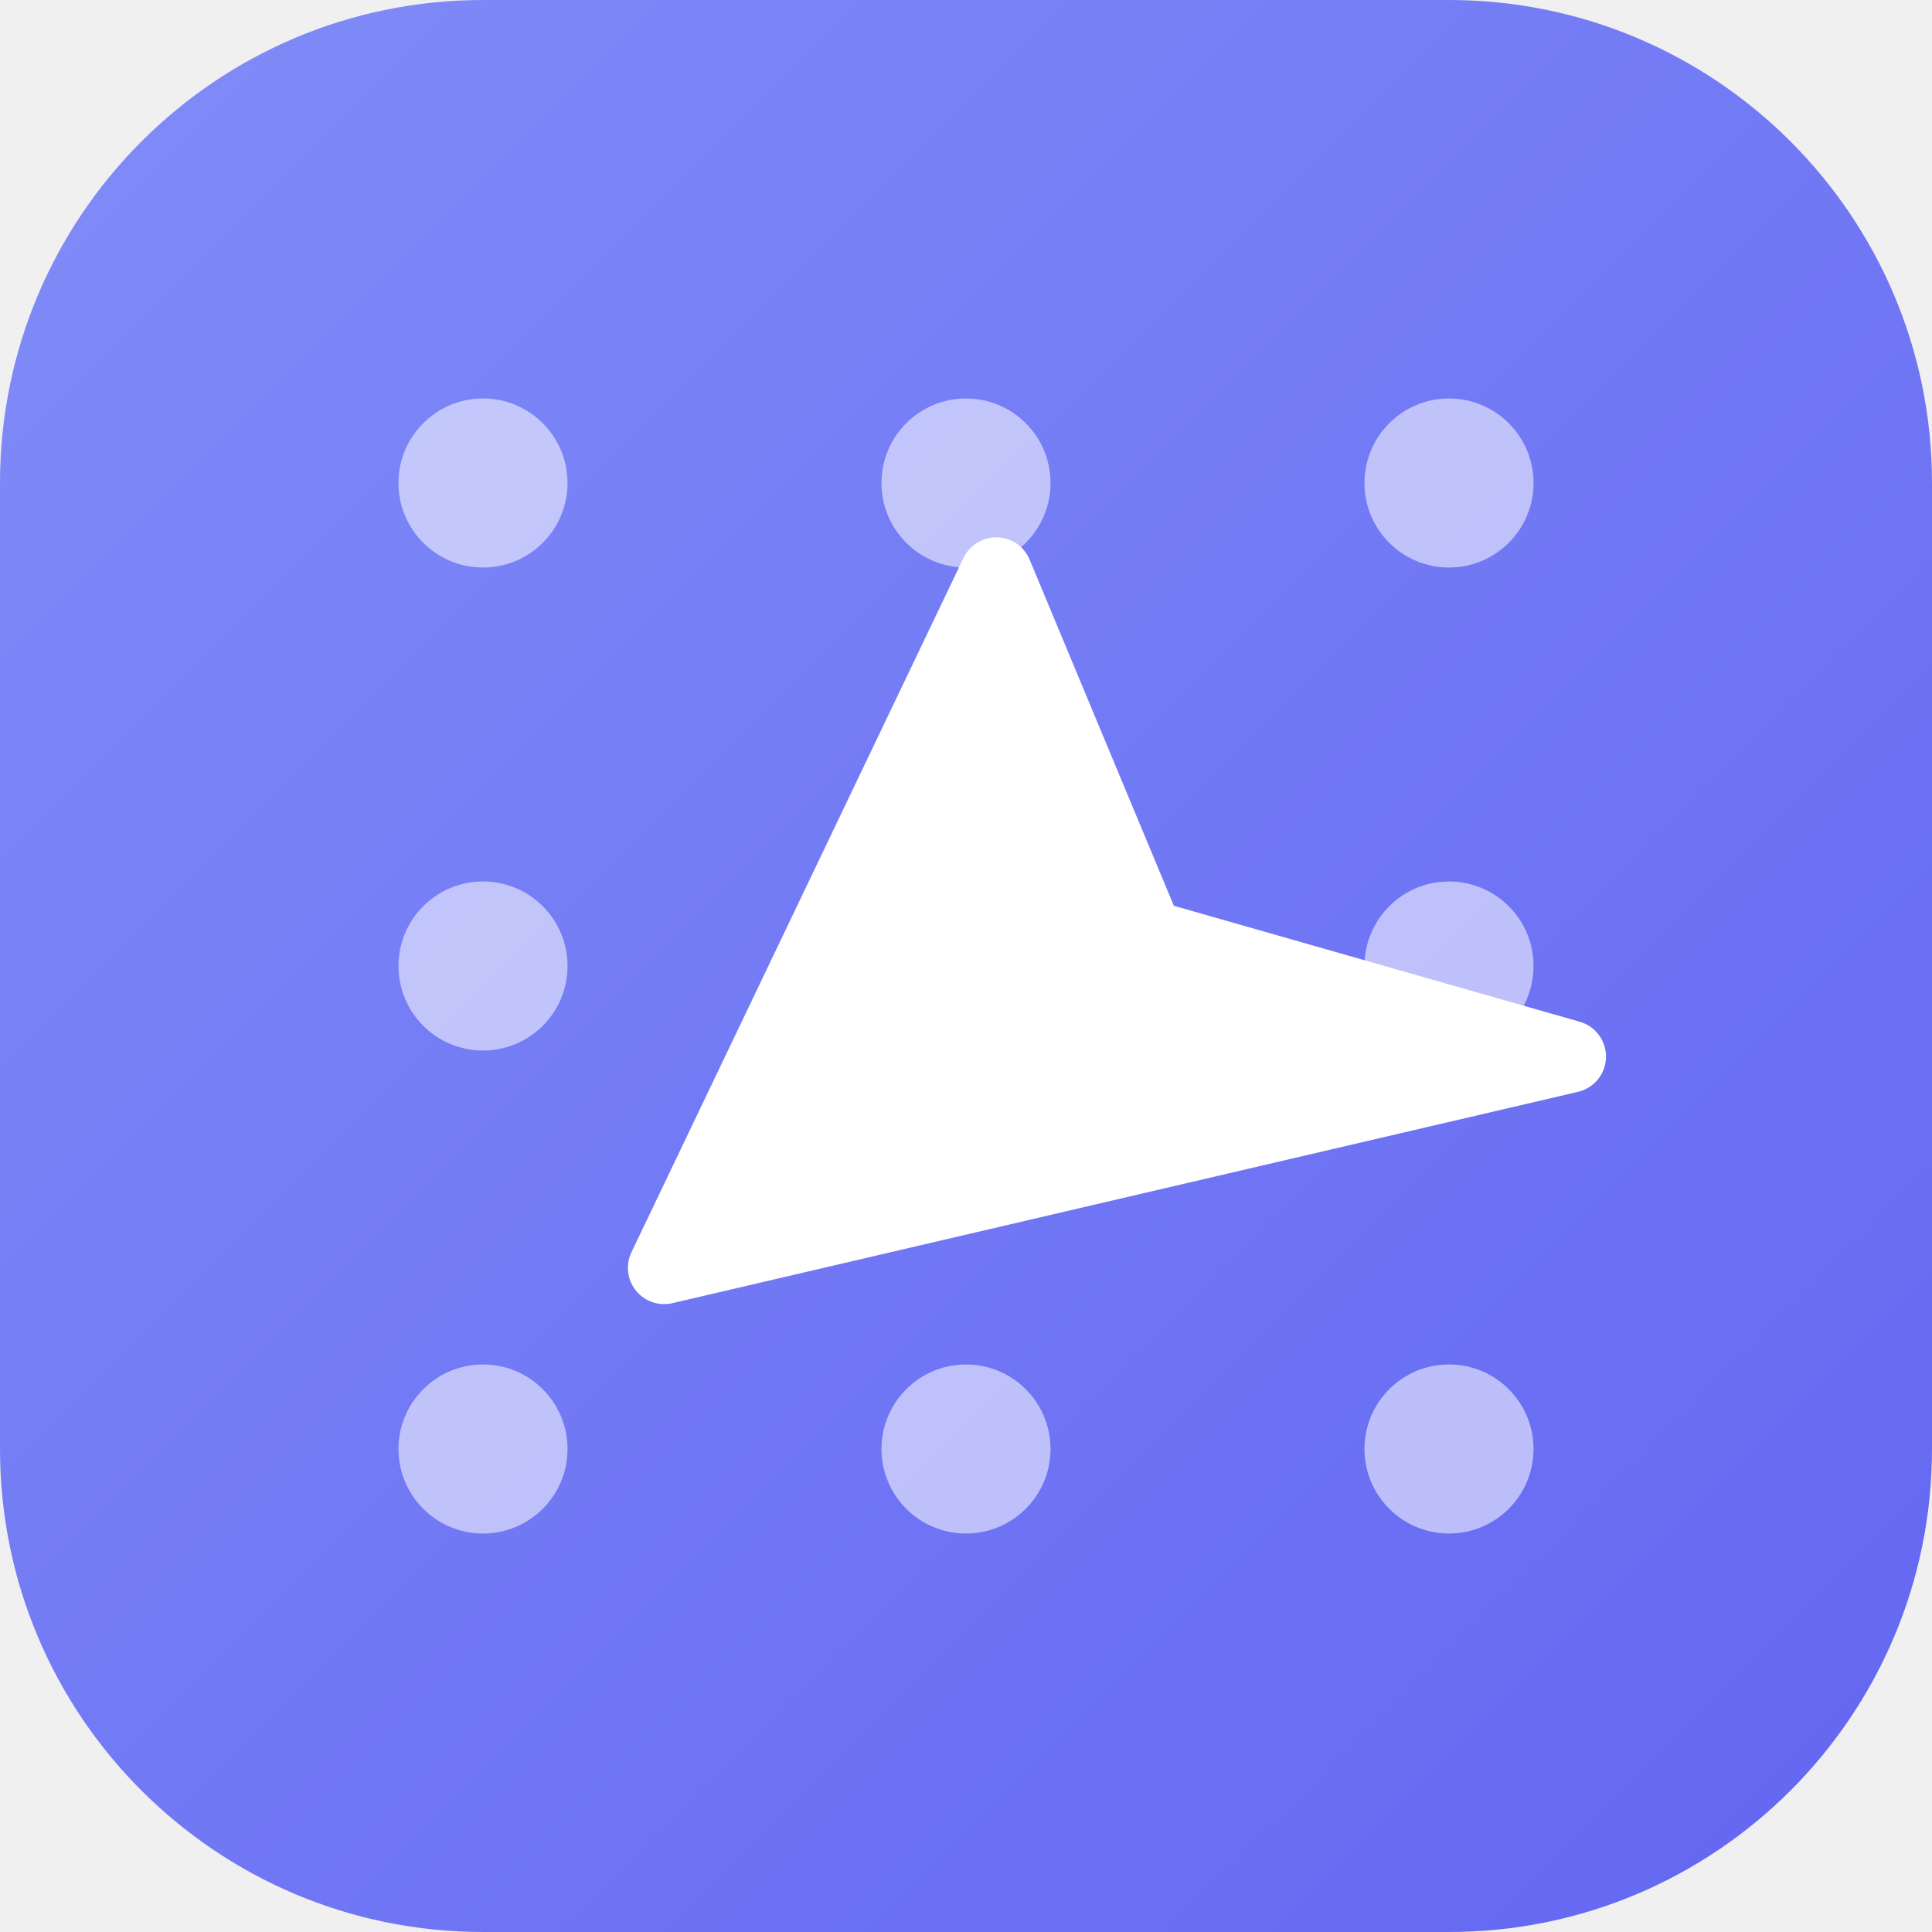
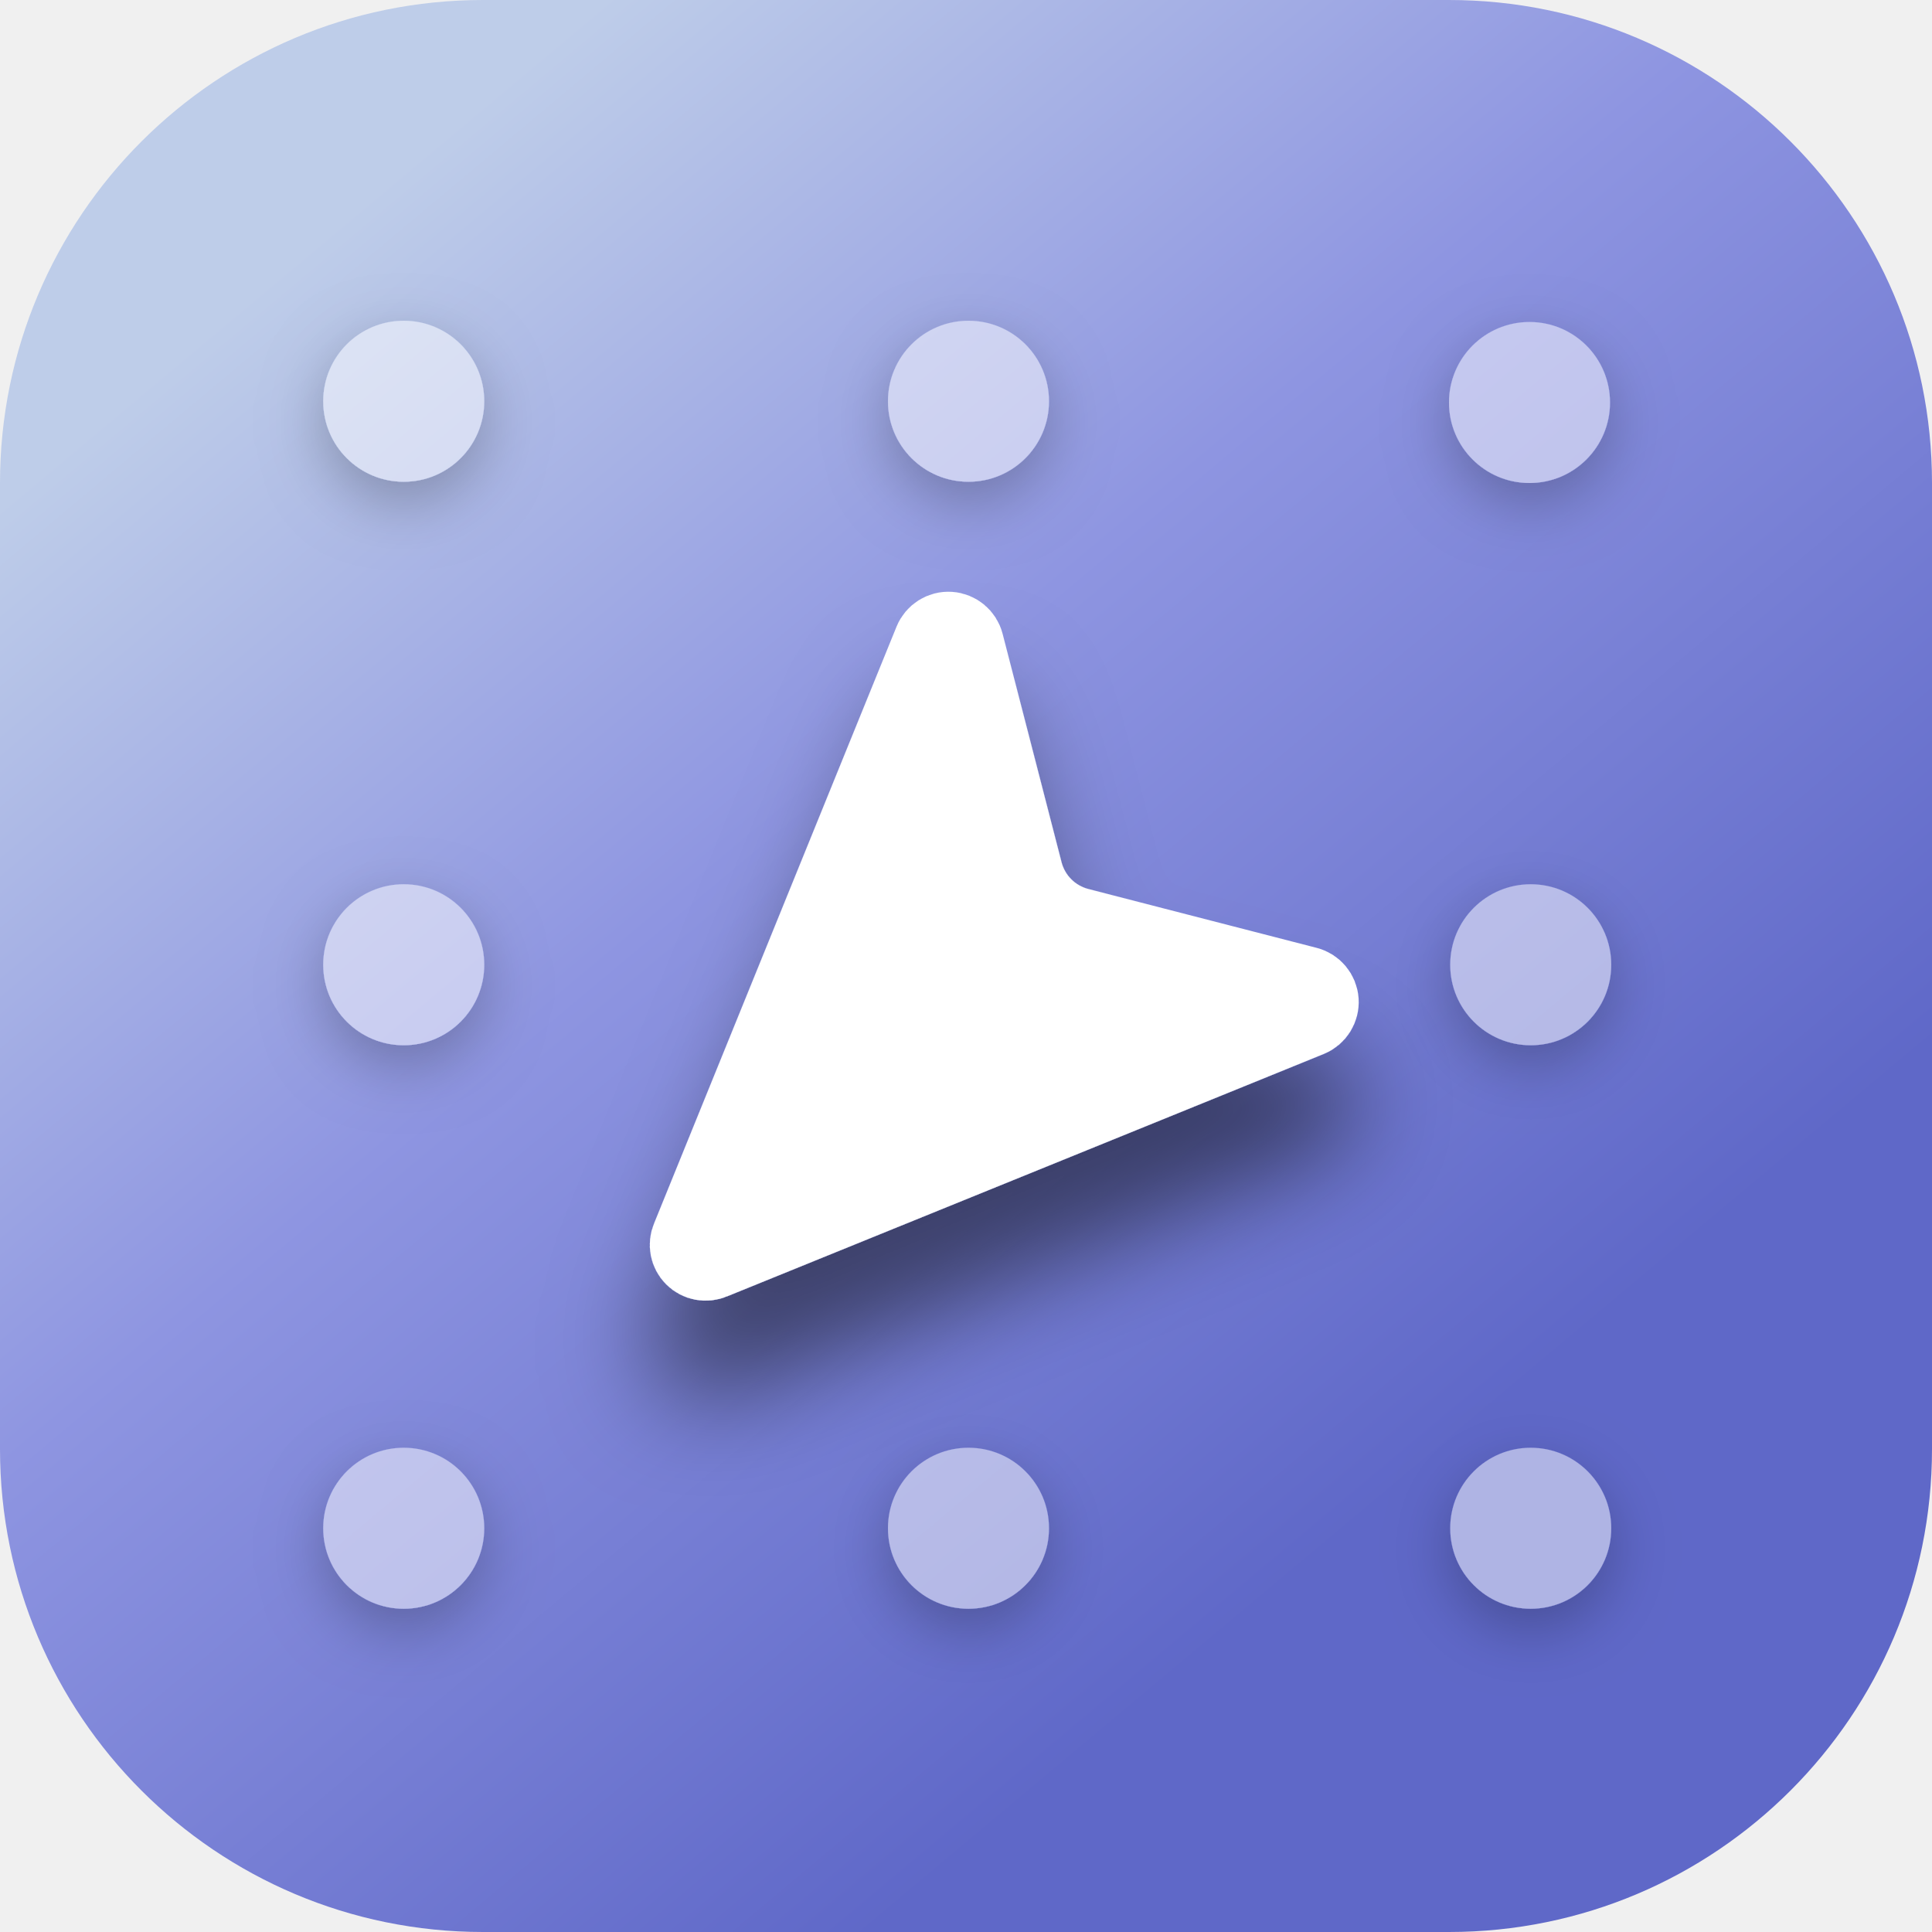
- <svg xmlns="http://www.w3.org/2000/svg" width="32" height="32" viewBox="0 0 32 32" fill="none">
-   <defs>
-     <linearGradient id="g" x1="0" y1="0" x2="32" y2="32" gradientUnits="userSpaceOnUse">
-       <stop stop-color="#818cf8" />
-       <stop offset="1" stop-color="#6366f1" />
-     </linearGradient>
-     <clipPath id="c">
-       <rect width="32" height="32" rx="8" />
-     </clipPath>
-   </defs>
-   <rect width="32" height="32" rx="8" fill="url(#g)" />
-   <g clip-path="url(#c)" fill="#ffffff" fill-opacity="0.55">
-     <circle cx="8" cy="8" r="1.4" />
-     <circle cx="16" cy="8" r="1.4" />
-     <circle cx="24" cy="8" r="1.4" />
-     <circle cx="8" cy="16" r="1.4" />
-     <circle cx="16" cy="16" r="1.4" />
-     <circle cx="24" cy="16" r="1.4" />
-     <circle cx="8" cy="24" r="1.4" />
-     <circle cx="16" cy="24" r="1.4" />
-     <circle cx="24" cy="24" r="1.4" />
+ <svg xmlns="http://www.w3.org/2000/svg" width="96" height="96" viewBox="-1888 480 96 96">
+   <g data-element-id="I13Niy9Fh2Yp" data-element-type="shape" transform="translate(-1888 480) rotate(0 48 48)" opacity="1" style="pointer-events: auto;">
+     <defs>
+       <linearGradient id="grad-I13Niy9Fh2Yp" x1="0.179" y1="0.117" x2="0.821" y2="0.883">
+         <stop offset="0" stop-color="#becde9" />
+         <stop offset="0.38" stop-color="#8e95e1" />
+         <stop offset="0.85" stop-color="#5f68c8" />
+       </linearGradient>
+     </defs>
+     <path d="M 24 0 H 72 A 24 24 0 0 1 96 24 V 72 A 24 24 0 0 1 72 96 H 24 A 24 24 0 0 1 0 72 V 24 A 24 24 0 0 1 24 0 Z" fill="url(#grad-I13Niy9Fh2Yp)" stroke="#e5e7eb" stroke-width="0" stroke-linejoin="round" />
+     <rect x="0" y="0" width="96" height="96" fill="transparent" pointer-events="all" />
  </g>
-   <path d="M11 21 L16.5 9.5 L19 15.5 L26 17.5 Z" fill="#ffffff" stroke="#ffffff" stroke-width="1.2" stroke-linejoin="round" />
+   <g data-element-id="DQ1vh1dH4Q3j" data-element-type="shape" transform="translate(-1871.939 551.9379) rotate(0 4 4)" opacity="0.5" filter="url(#shadow-DQ1vh1dH4Q3j)" style="pointer-events: auto;">
+     <defs>
+       <filter id="shadow-DQ1vh1dH4Q3j" filterUnits="userSpaceOnUse" x="-50" y="-50" width="108" height="108" color-interpolation-filters="sRGB">
+         <feDropShadow dx="0" dy="1" stdDeviation="1.5" flood-color="#000000" flood-opacity="0.5" />
+       </filter>
+     </defs>
+     <path d="M 0 4 A 4 4 0 1 1 8 4 A 4 4 0 1 1 0 4 Z" fill="#ffffff" stroke="#ffffff" stroke-width="0" stroke-linejoin="round" />
+     <rect x="0" y="0" width="8" height="8" fill="transparent" pointer-events="all" />
+   </g>
+   <g data-element-id="rCx-4cCJnsJD" data-element-type="shape" transform="translate(-1815.939 551.9379) rotate(0 4 4)" opacity="0.5" filter="url(#shadow-rCx-4cCJnsJD)" style="pointer-events: auto;">
+     <defs>
+       <filter id="shadow-rCx-4cCJnsJD" filterUnits="userSpaceOnUse" x="-50" y="-50" width="108" height="108" color-interpolation-filters="sRGB">
+         <feDropShadow dx="0" dy="1" stdDeviation="1.5" flood-color="#000000" flood-opacity="0.5" />
+       </filter>
+     </defs>
+     <path d="M 0 4 A 4 4 0 1 1 8 4 A 4 4 0 1 1 0 4 Z" fill="#ffffff" stroke="#ffffff" stroke-width="0" stroke-linejoin="round" />
+     <rect x="0" y="0" width="8" height="8" fill="transparent" pointer-events="all" />
+   </g>
+   <g data-element-id="y5fJ6RyuDJiP" data-element-type="shape" transform="translate(-1843.877 551.9379) rotate(0 4 4)" opacity="0.5" filter="url(#shadow-y5fJ6RyuDJiP)" style="pointer-events: auto;">
+     <defs>
+       <filter id="shadow-y5fJ6RyuDJiP" filterUnits="userSpaceOnUse" x="-50" y="-50" width="108" height="108" color-interpolation-filters="sRGB">
+         <feDropShadow dx="0" dy="1" stdDeviation="1.5" flood-color="#000000" flood-opacity="0.5" />
+       </filter>
+     </defs>
+     <path d="M 0 4 A 4 4 0 1 1 8 4 A 4 4 0 1 1 0 4 Z" fill="#ffffff" stroke="#ffffff" stroke-width="0" stroke-linejoin="round" />
+     <rect x="0" y="0" width="8" height="8" fill="transparent" pointer-events="all" />
+   </g>
+   <g data-element-id="aZtVCcw-3Y4K" data-element-type="shape" transform="translate(-1871.939 523.9379) rotate(0 4 4)" opacity="0.5" filter="url(#shadow-aZtVCcw-3Y4K)" style="pointer-events: auto;">
+     <defs>
+       <filter id="shadow-aZtVCcw-3Y4K" filterUnits="userSpaceOnUse" x="-50" y="-50" width="108" height="108" color-interpolation-filters="sRGB">
+         <feDropShadow dx="0" dy="1" stdDeviation="1.5" flood-color="#000000" flood-opacity="0.5" />
+       </filter>
+     </defs>
+     <path d="M 0 4 A 4 4 0 1 1 8 4 A 4 4 0 1 1 0 4 Z" fill="#ffffff" stroke="#ffffff" stroke-width="0" stroke-linejoin="round" />
+     <rect x="0" y="0" width="8" height="8" fill="transparent" pointer-events="all" />
+   </g>
+   <g data-element-id="6lIcD3NC86bh" data-element-type="shape" transform="translate(-1815.939 523.9379) rotate(0 4 4)" opacity="0.5" filter="url(#shadow-6lIcD3NC86bh)" style="pointer-events: auto;">
+     <defs>
+       <filter id="shadow-6lIcD3NC86bh" filterUnits="userSpaceOnUse" x="-50" y="-50" width="108" height="108" color-interpolation-filters="sRGB">
+         <feDropShadow dx="0" dy="1" stdDeviation="1.5" flood-color="#000000" flood-opacity="0.5" />
+       </filter>
+     </defs>
+     <path d="M 0 4 A 4 4 0 1 1 8 4 A 4 4 0 1 1 0 4 Z" fill="#ffffff" stroke="#ffffff" stroke-width="0" stroke-linejoin="round" />
+     <rect x="0" y="0" width="8" height="8" fill="transparent" pointer-events="all" />
+   </g>
+   <g data-element-id="BZqJTz5uIJtb" data-element-type="shape" transform="translate(-1871.939 495.9379) rotate(0 4 4)" opacity="0.5" filter="url(#shadow-BZqJTz5uIJtb)" style="pointer-events: auto;">
+     <defs>
+       <filter id="shadow-BZqJTz5uIJtb" filterUnits="userSpaceOnUse" x="-50" y="-50" width="108" height="108" color-interpolation-filters="sRGB">
+         <feDropShadow dx="0" dy="1" stdDeviation="1.5" flood-color="#000000" flood-opacity="0.5" />
+       </filter>
+     </defs>
+     <path d="M 0 4 A 4 4 0 1 1 8 4 A 4 4 0 1 1 0 4 Z" fill="#ffffff" stroke="#ffffff" stroke-width="0" stroke-linejoin="round" />
+     <rect x="0" y="0" width="8" height="8" fill="transparent" pointer-events="all" />
+   </g>
+   <g data-element-id="u1IrzexeC8nU" data-element-type="shape" transform="translate(-1816 496) rotate(0 4 4)" opacity="0.5" filter="url(#shadow-u1IrzexeC8nU)" style="pointer-events: auto;">
+     <defs>
+       <filter id="shadow-u1IrzexeC8nU" filterUnits="userSpaceOnUse" x="-50" y="-50" width="108" height="108" color-interpolation-filters="sRGB">
+         <feDropShadow dx="0" dy="1" stdDeviation="1.5" flood-color="#000000" flood-opacity="0.5" />
+       </filter>
+     </defs>
+     <path d="M 0 4 A 4 4 0 1 1 8 4 A 4 4 0 1 1 0 4 Z" fill="#ffffff" stroke="#ffffff" stroke-width="0" stroke-linejoin="round" />
+     <rect x="0" y="0" width="8" height="8" fill="transparent" pointer-events="all" />
+   </g>
+   <g data-element-id="FJBtUYSD1_24" data-element-type="shape" transform="translate(-1843.877 495.9379) rotate(0 4 4)" opacity="0.5" filter="url(#shadow-FJBtUYSD1_24)" style="pointer-events: auto;">
+     <defs>
+       <filter id="shadow-FJBtUYSD1_24" filterUnits="userSpaceOnUse" x="-50" y="-50" width="108" height="108" color-interpolation-filters="sRGB">
+         <feDropShadow dx="0" dy="1" stdDeviation="1.5" flood-color="#000000" flood-opacity="0.5" />
+       </filter>
+     </defs>
+     <path d="M 0 4 A 4 4 0 1 1 8 4 A 4 4 0 1 1 0 4 Z" fill="#ffffff" stroke="#ffffff" stroke-width="0" stroke-linejoin="round" />
+     <rect x="0" y="0" width="8" height="8" fill="transparent" pointer-events="all" />
+   </g>
+   <g data-element-id="bLGIr8Hor8qJ" data-element-type="icon" transform="translate(-1861.265 505.637) rotate(-90 22.24365 22.30098)" opacity="1" filter="url(#shadow-bLGIr8Hor8qJ)" style="pointer-events: auto;">
+     <defs>
+       <filter id="shadow-bLGIr8Hor8qJ" filterUnits="userSpaceOnUse" x="-60" y="-60" width="164.487" height="164.602" color-interpolation-filters="sRGB">
+         <feDropShadow dx="-5" dy="0" stdDeviation="2.5" flood-color="#000000" flood-opacity="0.5" />
+       </filter>
+     </defs>
+     <svg width="44.487" height="44.602" viewBox="0 0 24 24" fill="#ffffff" stroke="#ffffff" stroke-width="2" stroke-linecap="round" stroke-linejoin="round" class="lucide lucide-mouse-pointer-2" aria-hidden="true" x="0" y="0">
+       <path d="M4.037 4.688a.495.495 0 0 1 .651-.651l16 6.5a.5.5 0 0 1-.063.947l-6.124 1.58a2 2 0 0 0-1.438 1.435l-1.579 6.126a.5.5 0 0 1-.947.063z" />
+     </svg>
+     <rect x="0" y="0" width="44.487" height="44.602" fill="transparent" pointer-events="all" />
+   </g>
</svg>
